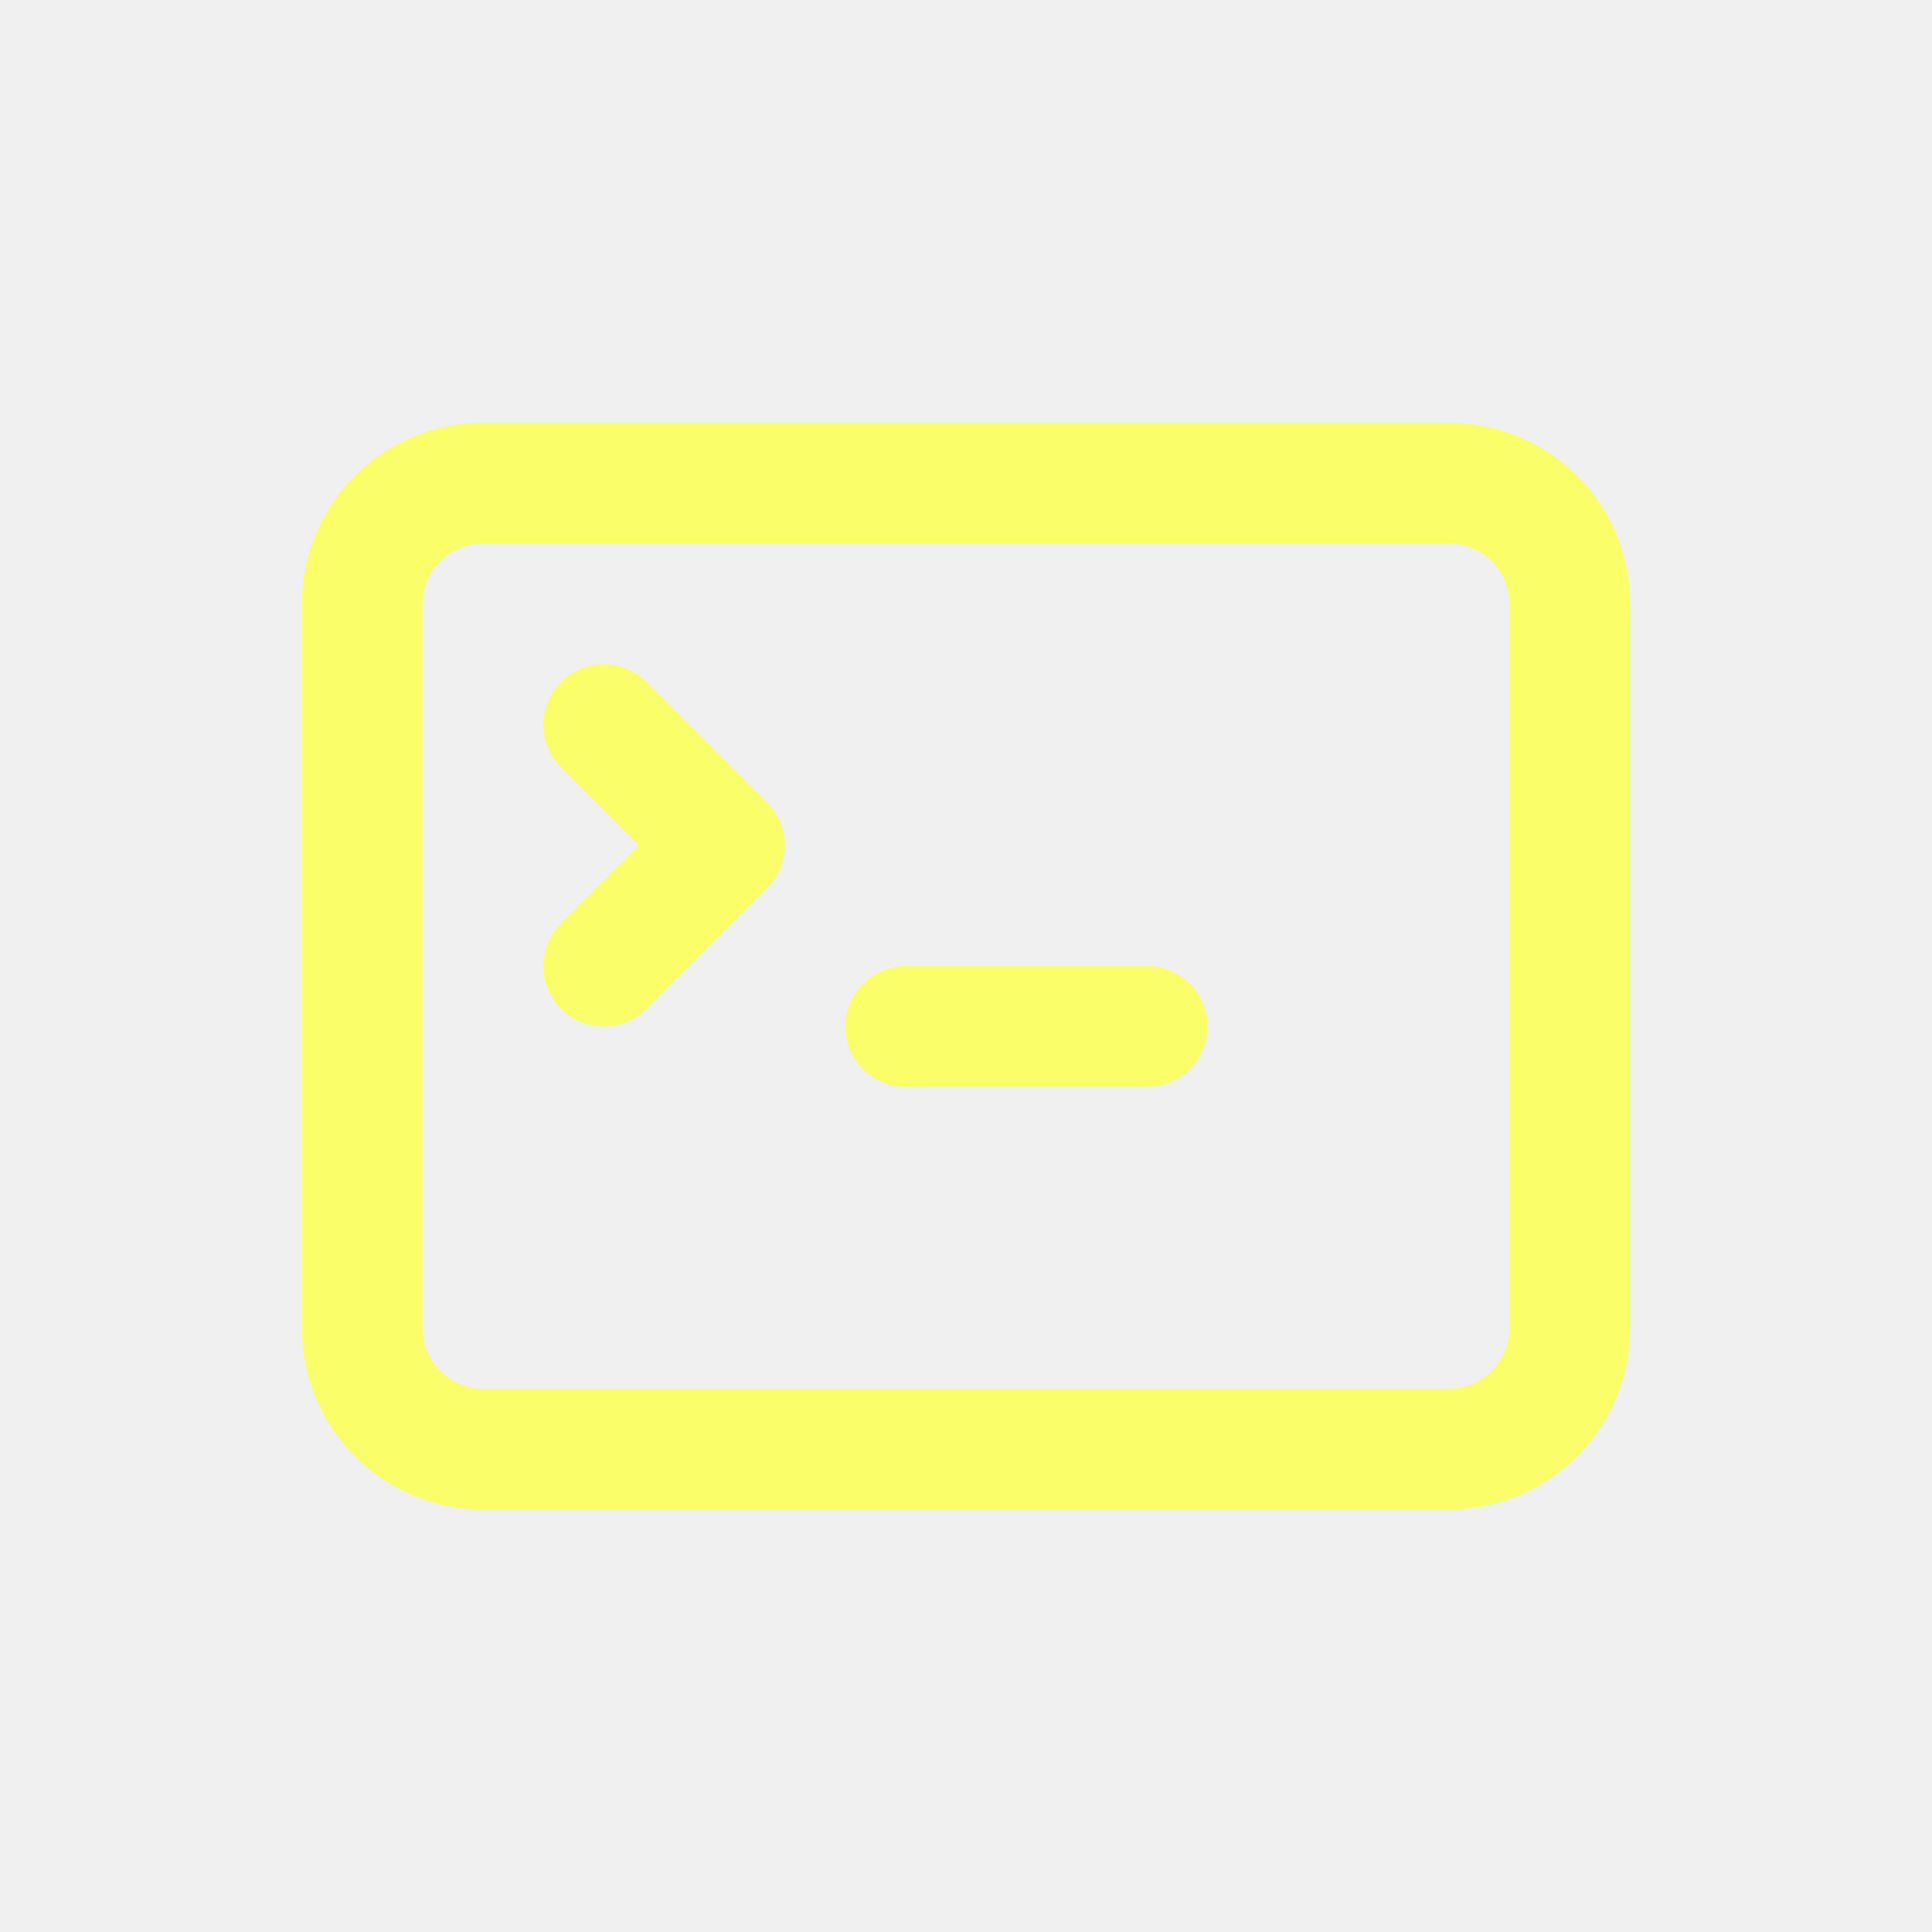
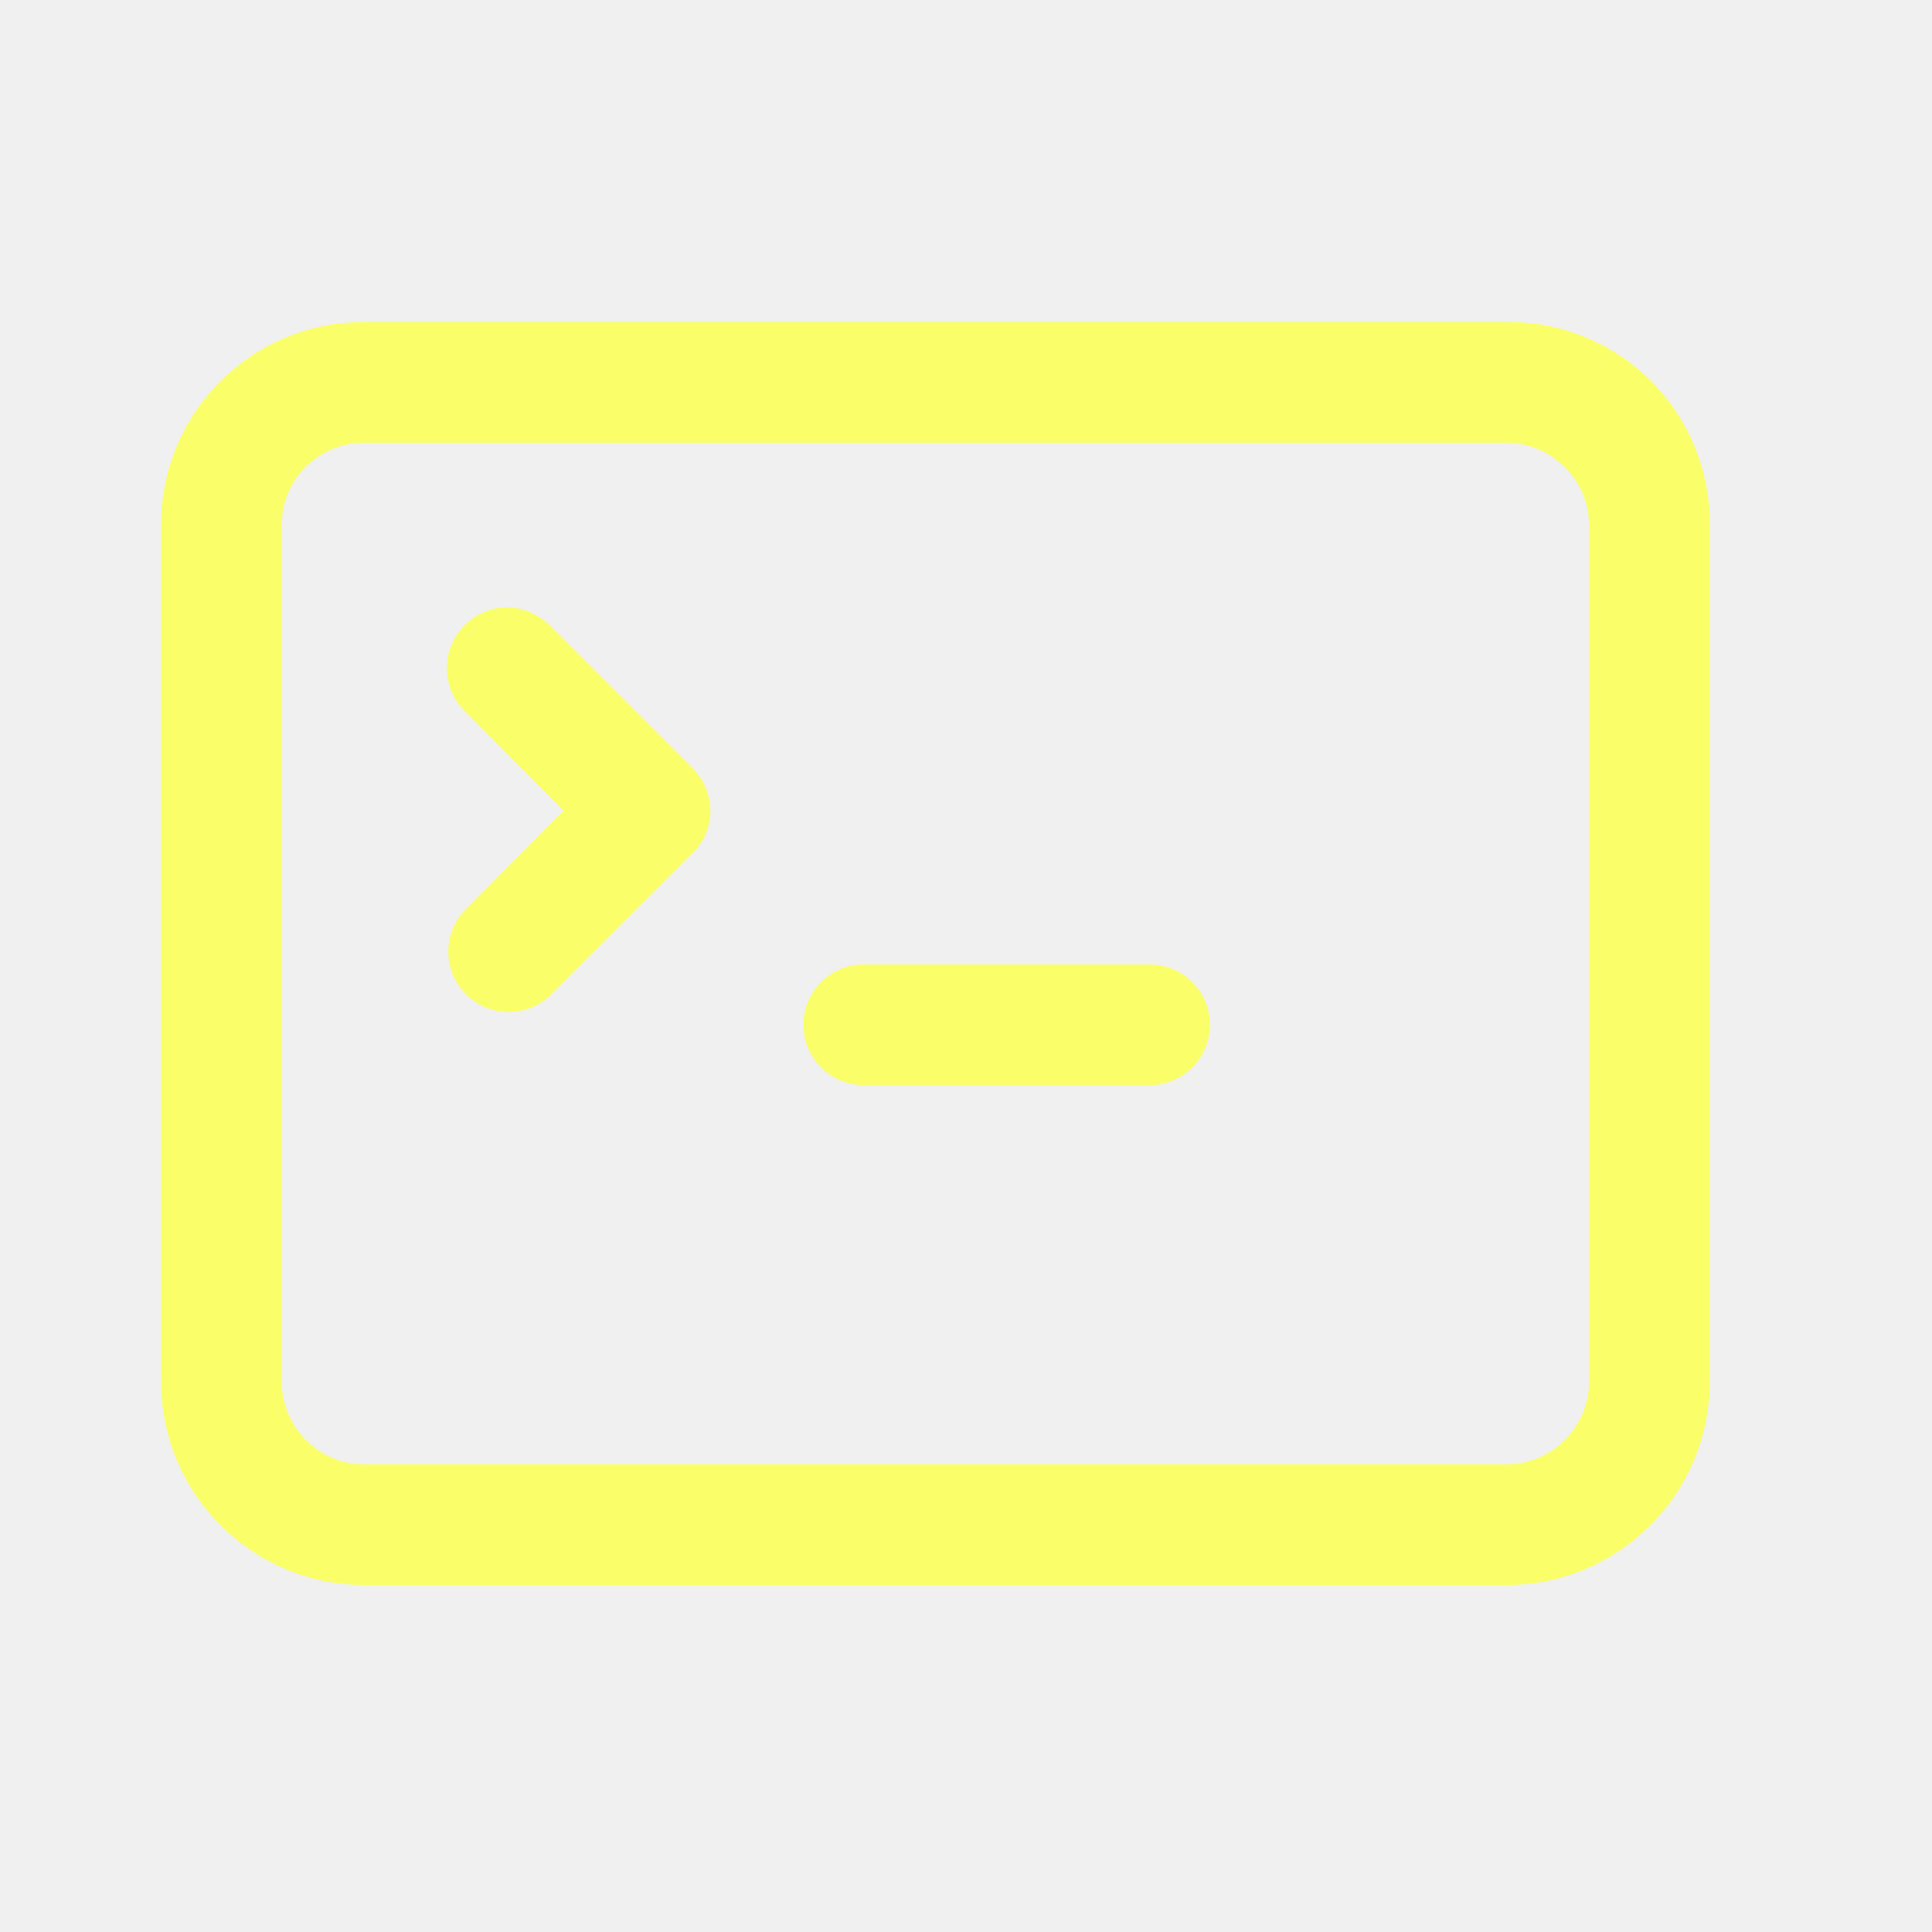
<svg xmlns="http://www.w3.org/2000/svg" width="24" height="24" fill="none" viewBox="0 0 24 24">
-   <g stroke="#FAFF69" stroke-linecap="round" stroke-linejoin="round" stroke-width="1.5" clip-path="url(#a)">
-     <path d="M18 18H6c-.829 0-1.5-.675-1.5-1.5v-9C4.5 6.668 5.171 6 6 6h12c.825 0 1.5.667 1.5 1.5v9c0 .825-.675 1.5-1.5 1.5Zm-6.75-5.25h3" />
-     <path d="m7.5 9 1.5 1.5-1.5 1.5" />
-   </g>
-   <defs>
-     <clipPath id="a">
-       <path fill="#fff" d="M3 3h18v18H3z" />
-     </clipPath>
-   </defs>
+   <path fill="#faff69" d="M18.71 4a2.5 2.5 0 0 1 2.53 2.52v10.64a2.53 2.53 0 0 1-2.53 2.53H4.52A2.53 2.53 0 0 1 2 17.16V6.52C2 5.12 3.13 4 4.52 4zM4.52 5.5c-.56 0-1.02.45-1.02 1.02v10.64c0 .57.46 1.03 1.02 1.03h14.2c.55 0 1.02-.46 1.02-1.03V6.52c0-.56-.47-1.02-1.03-1.02zm9.76 6.48a.75.75 0 0 1 0 1.5h-3.55a.75.75 0 0 1 0-1.5zM5.77 7.77c.29-.3.76-.3 1.06 0L8.6 9.54c.3.3.3.77 0 1.06l-1.77 1.77a.75.75 0 0 1-1.06-1.06L7 10.07 5.77 8.83a.75.75 0 0 1 0-1.06" />
</svg>
